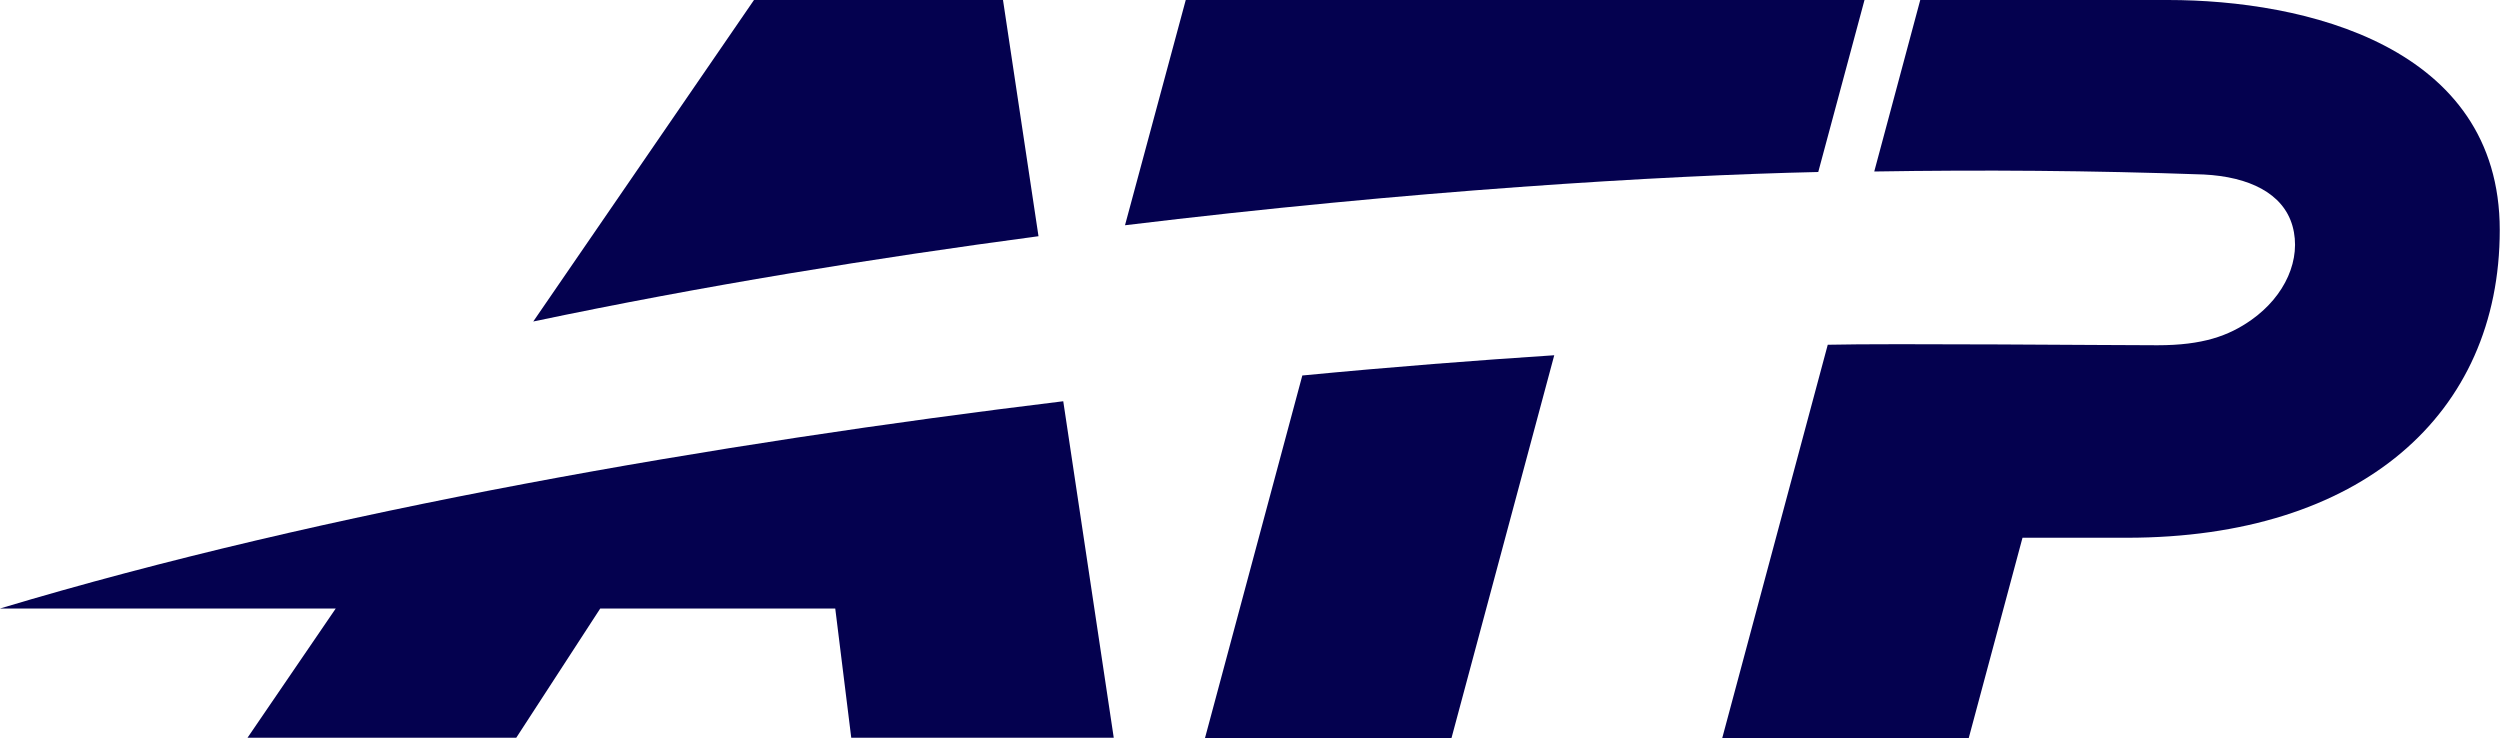
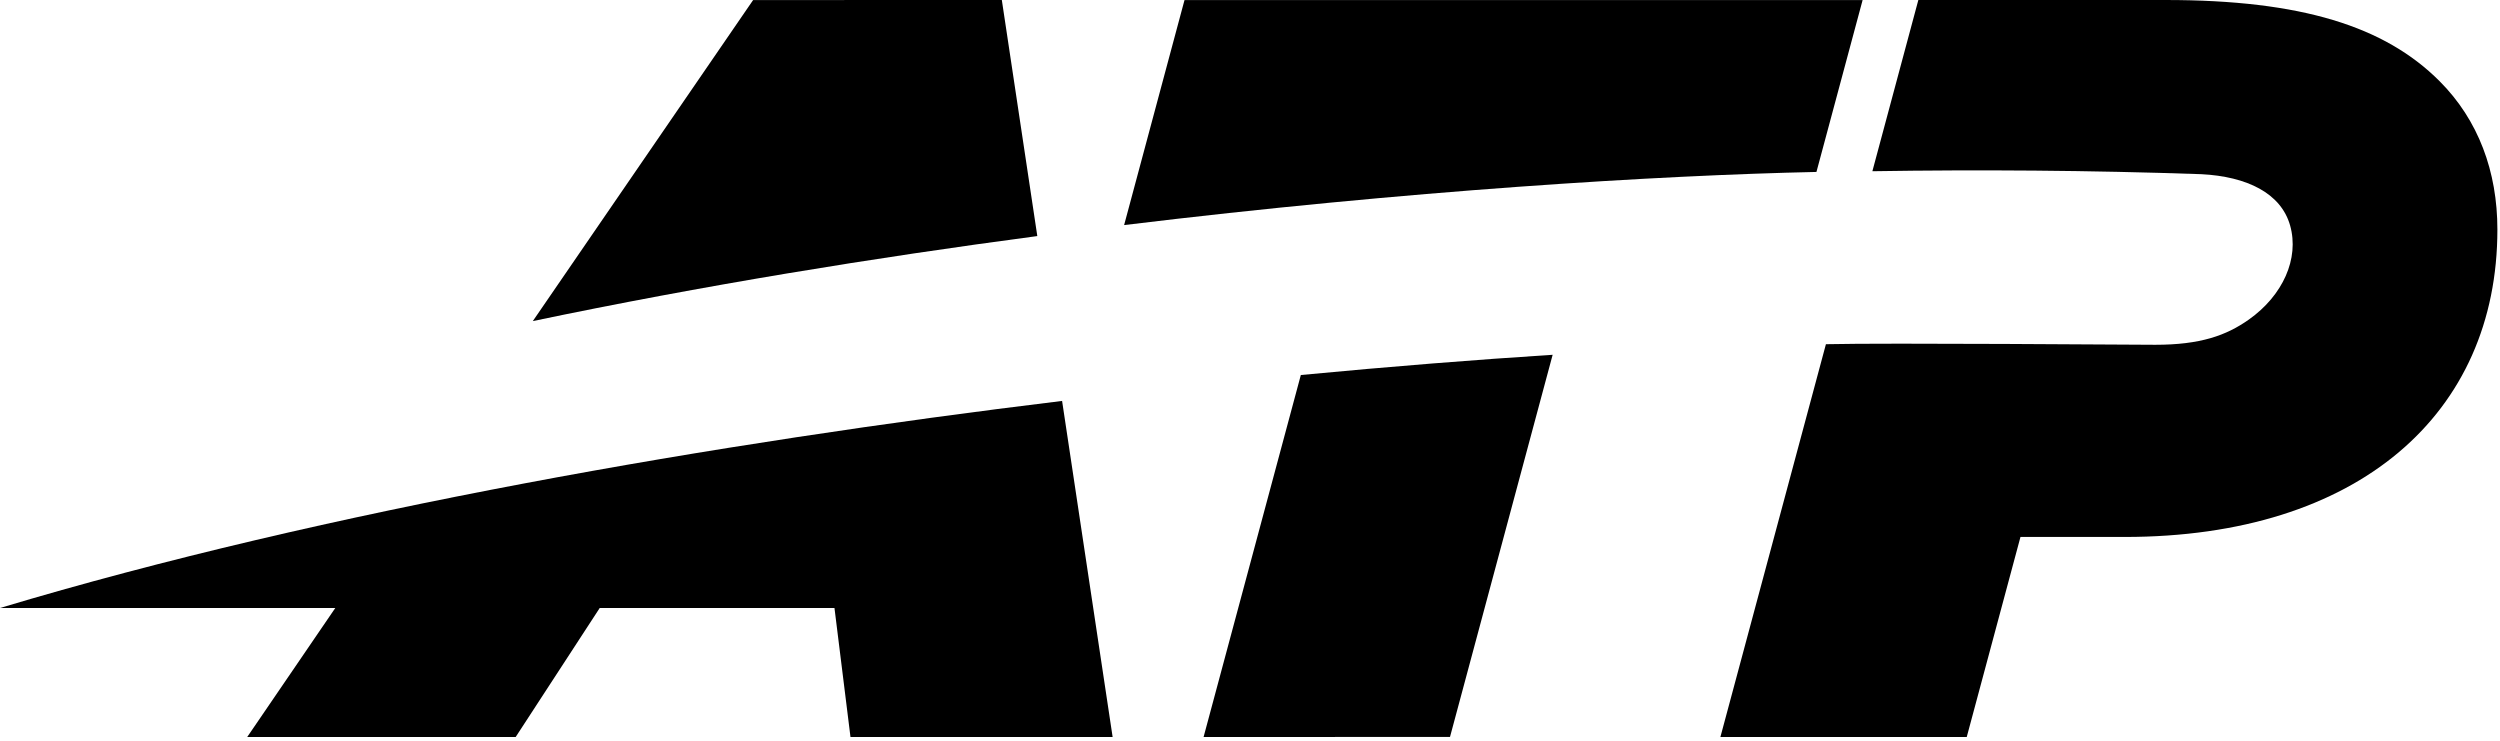
- <svg xmlns="http://www.w3.org/2000/svg" width="100%" height="100%" viewBox="0 0 1000 296" version="1.1" xml:space="preserve" style="fill-rule:evenodd;clip-rule:evenodd;stroke-linejoin:round;stroke-miterlimit:2;">
-   <g id="b">
-     <path id="c" d="M999.9,92C999.9,18.2 921.6,0 867.2,0L768.1,0L749.7,68.6C792.5,67.9 836.5,68.2 881.5,69.8C899.6,70.7 913.3,77.3 917,90.4C920.7,103.6 914.1,118.4 900.5,128C891.4,134.4 881,138.1 863,138.1C845,138.1 756.2,137.3 731.1,137.9L688.9,295.2L787.5,295.2L809,215.1L850.7,215.1C944.3,215.1 999.9,165.8 999.9,92Z" style="fill:rgb(4,1,79);fill-rule:nonzero;" />
-     <path id="d" d="M415.3,94.5C350,103.2 281.2,114.3 213.3,128.6L301.6,0L401.2,0L415.4,94.5L415.3,94.5Z" style="fill:rgb(4,1,79);fill-rule:nonzero;" />
-     <path id="e" d="M445.5,295.1L340.5,295.1L334.1,243.4L240.1,243.4L206.5,295.1L99,295.1L134.3,243.4L0,243.4C130.8,204.1 287.1,177.3 425.3,160.5L445.5,295.1Z" style="fill:rgb(4,1,79);fill-rule:nonzero;" />
-     <path id="f" d="M520.9,150.2C557.2,146.7 591.1,144.1 621.7,142.1L580.6,295.2L482,295.2L520.9,150.3L520.9,150.2Z" style="fill:rgb(4,1,79);fill-rule:nonzero;" />
-     <path id="g" d="M745.8,0L727.3,68.8C664.2,70.2 563.8,76.3 450,90.1L474.3,0L745.8,0Z" style="fill:rgb(4,1,79);fill-rule:nonzero;" />
+ <svg xmlns="http://www.w3.org/2000/svg" width="100%" height="100%" viewBox="0 0 402 119" version="1.1" xml:space="preserve" style="fill-rule:evenodd;clip-rule:evenodd;stroke-linejoin:round;stroke-miterlimit:2;">
+   <g transform="matrix(1,0,0,1,-1629.92,-2447.13)">
+     <g transform="matrix(7.79755,0,0,7.79755,2022.19,2552.6)">
+       <path d="M0,-11.854C-1.129,-12.983 -2.844,-13.526 -5.645,-13.526L-10.747,-13.526L-11.695,-9.995C-9.492,-10.03 -7.227,-10.014 -4.909,-9.934C-3.977,-9.886 -3.269,-9.546 -3.08,-8.875C-2.888,-8.193 -3.23,-7.433 -3.93,-6.937C-4.398,-6.606 -4.933,-6.416 -5.86,-6.416C-6.34,-6.416 -11.359,-6.458 -12.653,-6.428L-14.829,1.672L-9.749,1.672L-8.641,-2.453L-6.492,-2.453C-1.672,-2.453 1.194,-4.993 1.194,-8.793C1.194,-9.987 0.803,-11.051 0,-11.854" style="fill-rule:nonzero;" />
+     </g>
+     <g transform="matrix(4.982,-5.99846,-5.99846,-4.982,1791.41,2449.5)">
+       <path d="M-3.076,-3.44C-5.568,-1.138 -8.273,1.22 -11.072,3.443L-3.076,4.178L0.201,0.233L-3.076,-3.44Z" style="fill-rule:nonzero;" />
+     </g>
+     <g transform="matrix(7.79755,0,0,7.79755,1808.83,2511.6)">
+       <path d="M0,6.93L-5.406,6.93L-5.736,4.27L-10.577,4.27L-12.31,6.93L-17.846,6.93L-16.03,4.27L-22.944,4.27C-16.206,2.248 -8.159,0.866 -1.042,0L0,6.93Z" style="fill-rule:nonzero;" />
+     </g>
+     <g transform="matrix(-7.20935,2.97105,2.97105,7.20935,1873.48,2555.57)">
+       <path d="M1.725,-7.388C-0.07,-6.84 -1.739,-6.303 -3.235,-5.795L1.725,0.685L6.423,-1.251L1.725,-7.388Z" style="fill-rule:nonzero;" />
+     </g>
+     <g transform="matrix(-2.02289,7.53059,7.53059,2.02289,1872.12,2527.27)">
+       <path d="M-11.831,4.432L-8.161,4.432C-7.251,1.313 -5.606,-3.6 -3.399,-9.072L-8.203,-9.073L-11.831,4.432Z" style="fill-rule:nonzero;" />
+     </g>
  </g>
</svg>
